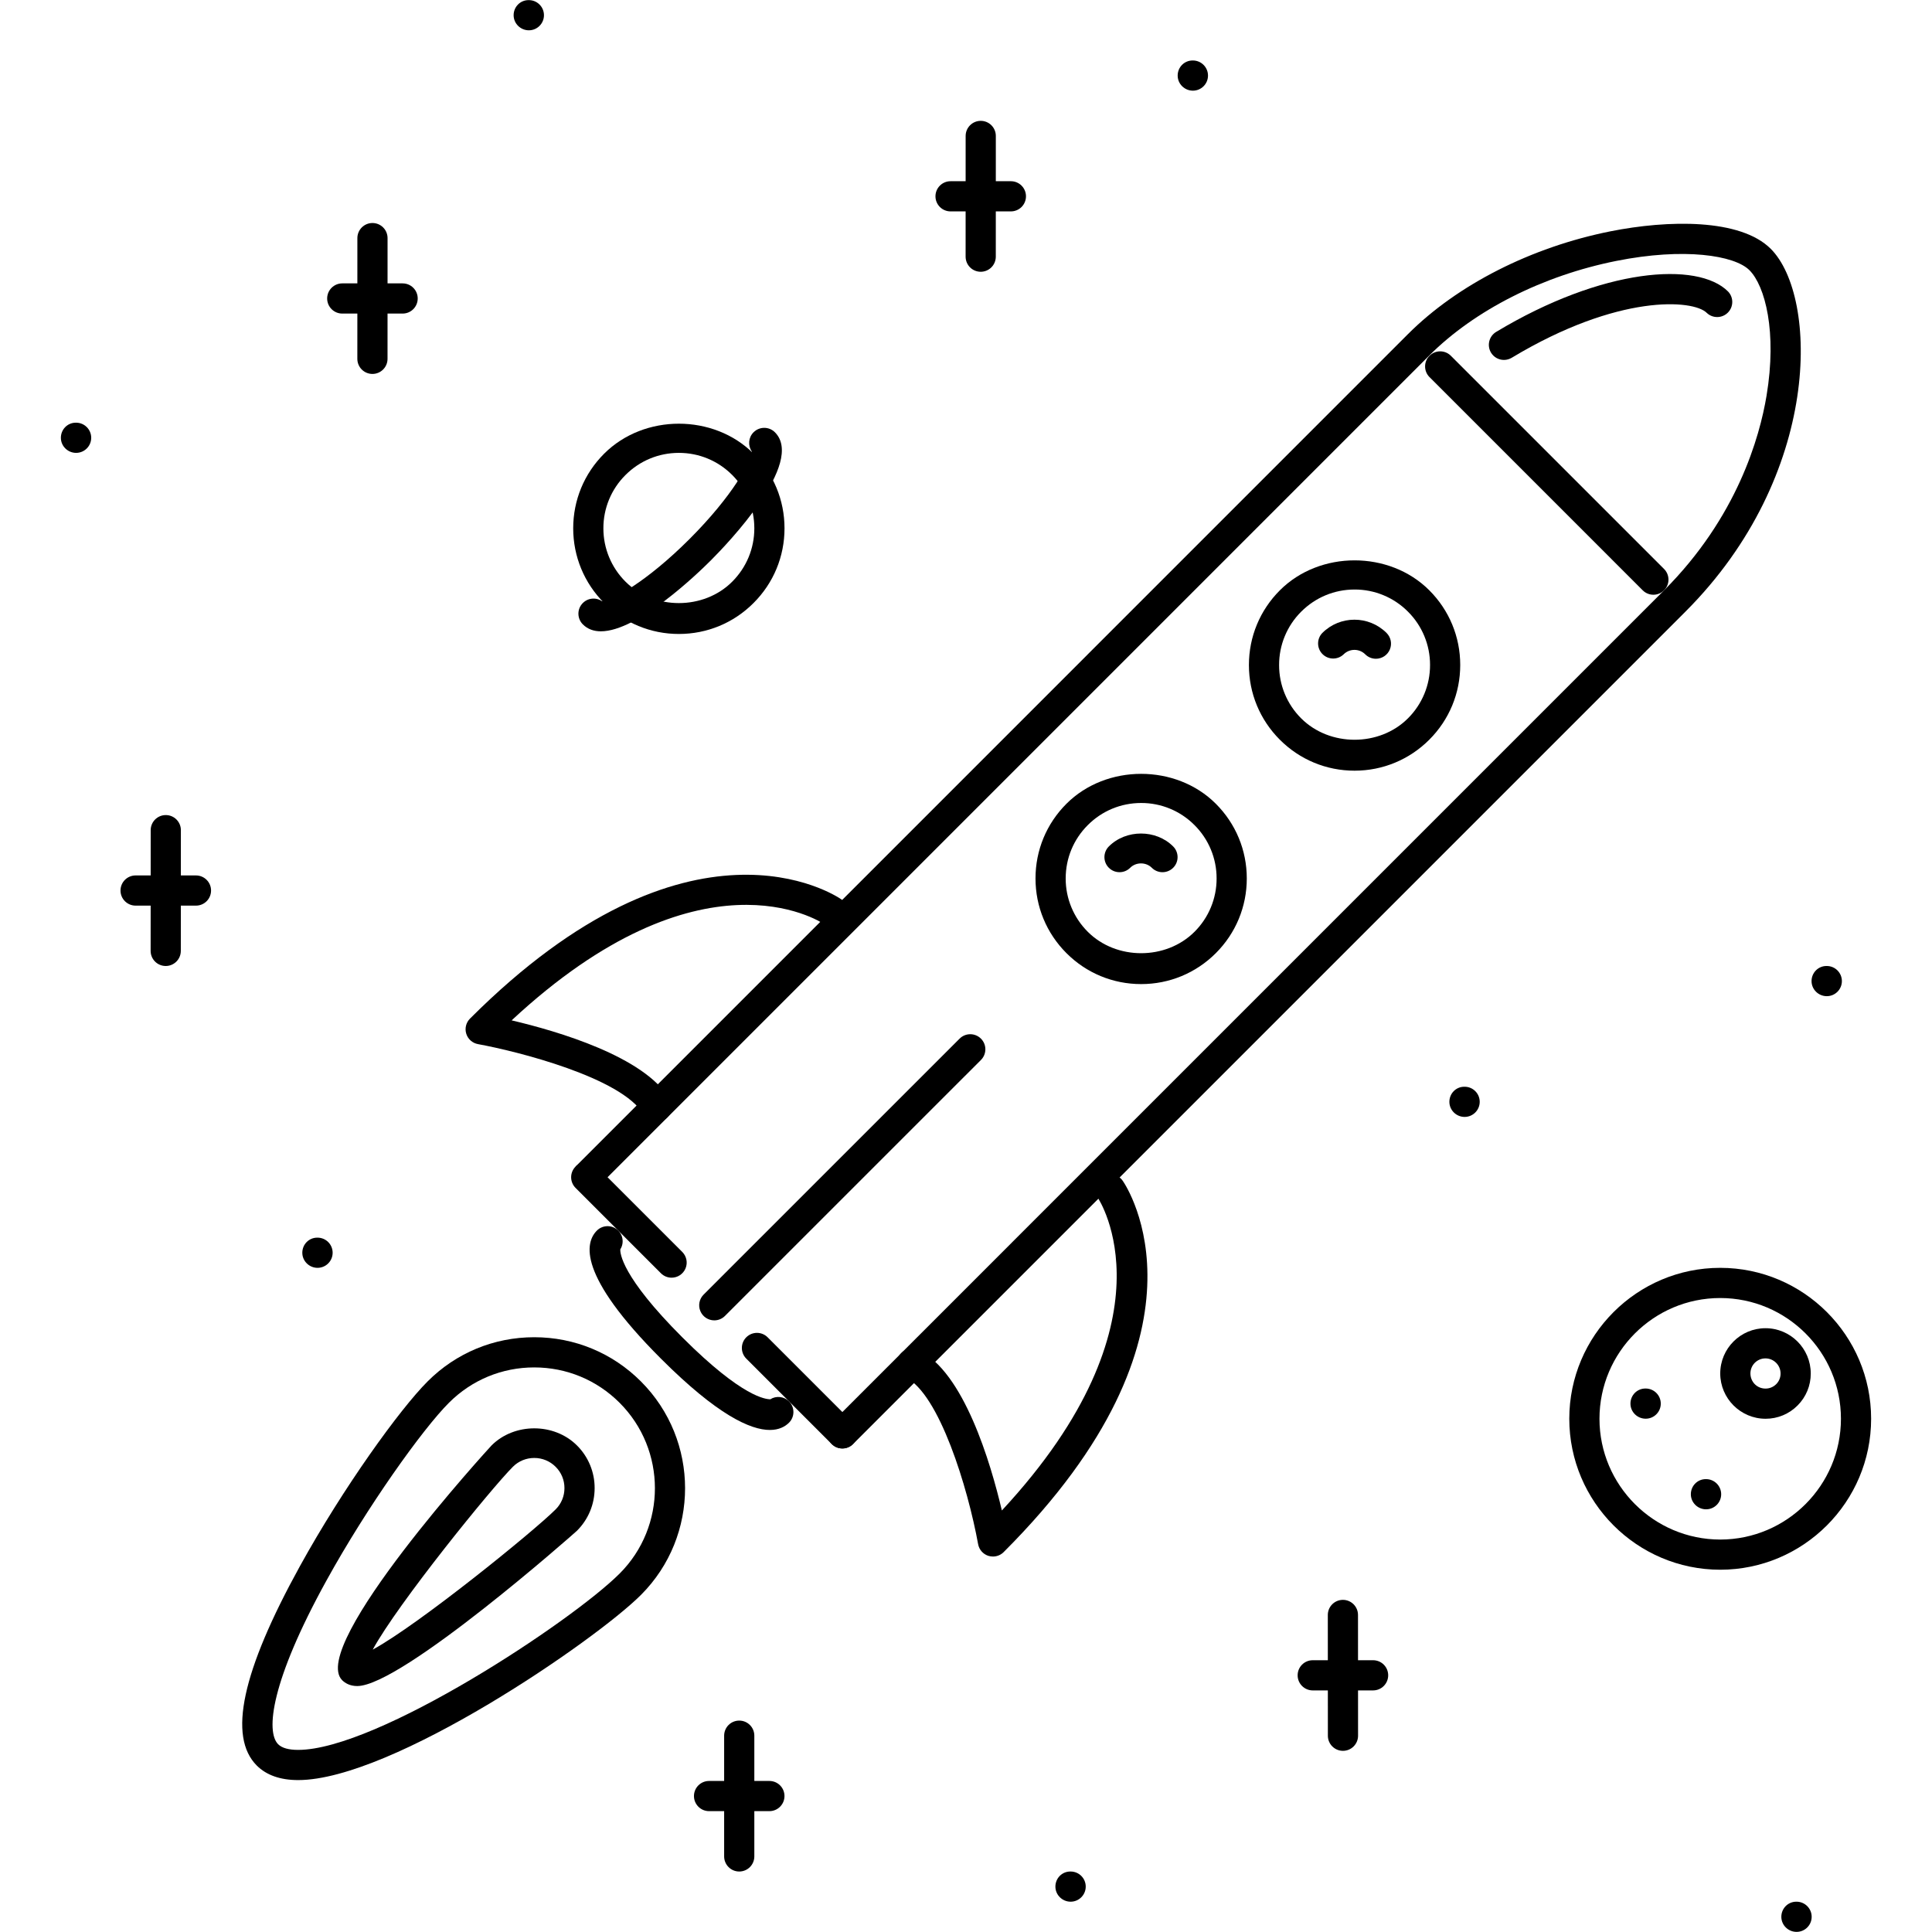
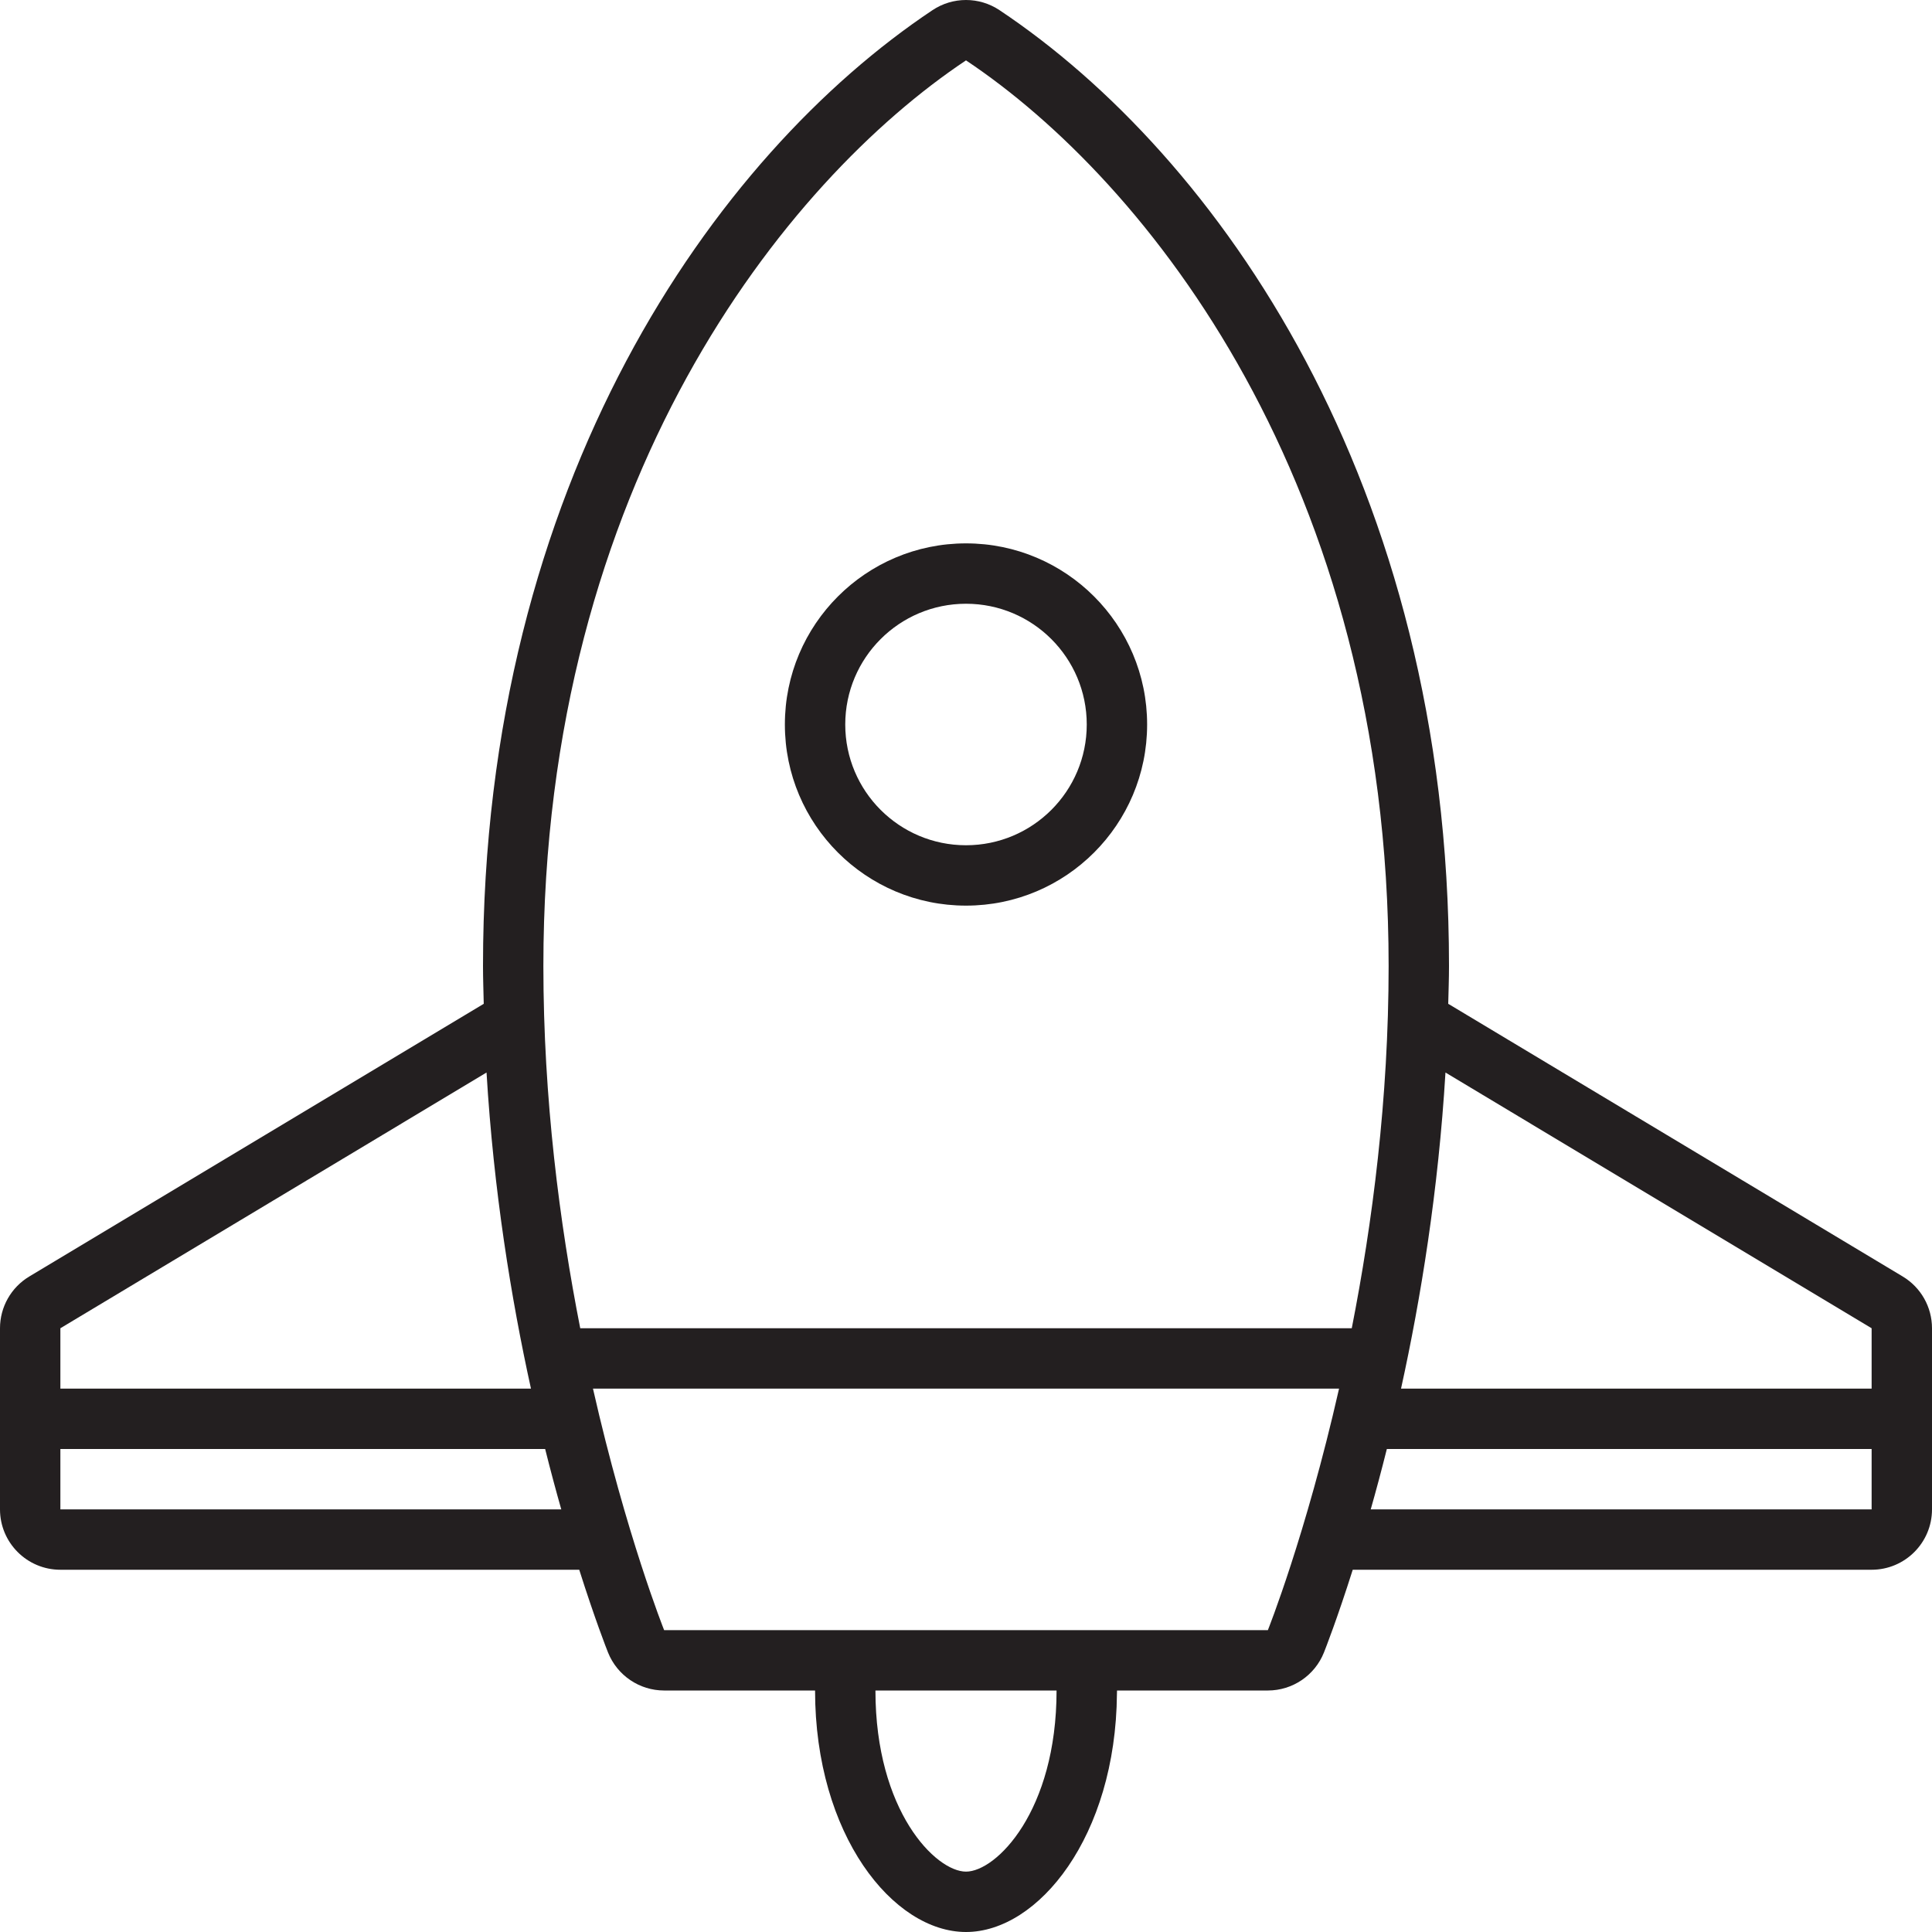
- <svg xmlns="http://www.w3.org/2000/svg" width="800px" height="800px" viewBox="0 0 1024 1024" fill="#000000" class="icon" version="1.1">
-   <path d="M526.294 824.994c-0.796 0-1.61-0.124-2.39-0.344a8.02 8.02 0 0 1-5.484-6.216c-5.374-29.624-20.59-79.834-38.526-88.428a8.03 8.03 0 0 1-3.75-10.686 8.02 8.02 0 0 1 10.688-3.75c23.996 11.532 38.212 59.68 44.18 85.02 93.754-100.924 51.37-164.976 50.916-165.632a7.982 7.982 0 0 1 2.032-11.124c3.578-2.5 8.624-1.624 11.124 2.032 2.234 3.218 53.384 80.366-63.132 196.788a7.99 7.99 0 0 1-5.658 2.34zM348.038 594.618a8.03 8.03 0 0 1-6.876-3.906c-11.67-19.652-67.35-33.588-87.816-37.306a8.016 8.016 0 0 1-6.218-5.5 7.994 7.994 0 0 1 1.984-8.03c116.486-116.508 193.646-65.422 196.85-63.172a7.99 7.99 0 0 1 2.032 11.124c-2.5 3.64-7.466 4.516-11.092 2.062-2.75-1.89-65.586-42.228-165.728 50.924 24.496 5.75 70.38 19.214 83.738 41.712a7.988 7.988 0 0 1-2.782 10.966 8.12 8.12 0 0 1-4.092 1.126zM189.338 893.64c-4.03 0-6.56-1.688-7.982-3.094-18.076-18.09 78.178-123.42 79.194-124.452 12.092-12.06 33.166-12.06 45.26 0.032a31.702 31.702 0 0 1 9.358 22.59c0 8.562-3.328 16.592-9.374 22.624-0.83 0.844-92.926 82.3-116.456 82.3z m93.832-120.89a15.924 15.924 0 0 0-11.31 4.656c-11.56 11.56-60.96 72.428-74.302 96.926 24.496-13.344 85.364-62.742 96.924-74.304a15.796 15.796 0 0 0 4.688-11.31 15.78 15.78 0 0 0-4.672-11.28 15.892 15.892 0 0 0-11.328-4.688z" fill="" />
-   <path d="M158.014 943.478c-9.42 0-16.792-2.594-21.902-7.686-15.358-15.374-7.89-49.932 22.824-105.644 22.966-41.68 53.026-83.3 67.696-97.956 15.092-15.124 35.166-23.434 56.524-23.434s41.448 8.31 56.554 23.434c31.168 31.184 31.2 81.928 0.046 113.112-24.512 24.496-132.014 98.174-181.742 98.174z m125.14-218.72c-17.092 0-33.136 6.654-45.212 18.746-13.966 13.938-43.416 55.182-64.992 94.364-29.418 53.336-32.134 79.99-25.528 86.614 2 2 5.562 3 10.592 3 41.918 0 144.78-67.866 170.432-93.488 24.918-24.934 24.886-65.552-0.046-90.488-12.094-12.094-28.154-18.748-45.246-18.748zM446.476 767.72a7.996 7.996 0 0 1-5.654-13.654l441.16-441.17c38.776-38.776 50.682-81.272 54.322-103.142 5.638-33.84-0.75-58.226-9.078-66.554-7.874-7.874-34.636-12.092-70.552-4.906-38.932 7.78-75.068 26.06-99.142 50.134L316.37 629.614l-11.31-11.31L746.22 177.118c26.246-26.262 65.368-46.12 107.33-54.508 30.496-6.092 68.88-6.858 84.99 9.28 25.246 25.246 27.278 119.796-45.246 192.318l-441.16 441.17a7.98 7.98 0 0 1-5.658 2.342z" fill="" />
-   <path d="M797.12 190.772a7.992 7.992 0 0 1-6.86-3.876 8.024 8.024 0 0 1 2.734-10.982c56.398-33.95 106.83-37.542 122.922-21.404a8 8 0 0 1-11.31 11.312c-7.078-7.062-46.792-10.25-103.364 23.808a8.08 8.08 0 0 1-4.122 1.142zM378.58 699.822a8 8 0 0 1-5.656-13.654l135.686-135.67a7.996 7.996 0 1 1 11.31 11.31l-135.686 135.672a7.97 7.97 0 0 1-5.654 2.342zM355.958 677.202a7.972 7.972 0 0 1-5.654-2.344l-45.244-45.244a7.996 7.996 0 1 1 11.31-11.31l45.244 45.244a7.996 7.996 0 0 1-5.656 13.654zM446.476 767.72a7.968 7.968 0 0 1-5.654-2.344l-45.276-45.276a7.996 7.996 0 1 1 11.31-11.31l45.276 45.276a7.996 7.996 0 0 1-5.656 13.654zM717.942 408.478c-14.966 0-29.012-5.828-39.588-16.404-10.576-10.578-16.404-24.638-16.404-39.59 0-14.966 5.828-29.028 16.404-39.604 21.152-21.168 58.04-21.168 79.194-0.016 10.576 10.576 16.402 24.636 16.402 39.588 0 14.966-5.826 29.028-16.402 39.606-10.58 10.576-24.656 16.42-39.606 16.42z m0.016-96.02c-10.686 0-20.73 4.172-28.292 11.732a39.74 39.74 0 0 0-11.716 28.292 39.728 39.728 0 0 0 11.716 28.278c15.092 15.092 41.448 15.108 56.57-0.016a39.74 39.74 0 0 0 11.718-28.294 39.738 39.738 0 0 0-11.718-28.278 39.73 39.73 0 0 0-28.278-11.714zM604.832 521.588c-14.968 0-29.028-5.826-39.59-16.404-10.576-10.576-16.404-24.636-16.404-39.588 0-14.966 5.828-29.028 16.404-39.588 21.124-21.122 58.024-21.154 79.178 0 10.576 10.578 16.404 24.638 16.404 39.588s-5.828 29.012-16.404 39.588c-10.576 10.578-24.638 16.404-39.588 16.404z m0-95.988c-10.688 0-20.732 4.156-28.278 11.718-7.562 7.544-11.718 17.59-11.718 28.278a39.734 39.734 0 0 0 11.718 28.278c15.074 15.108 41.416 15.138 56.554 0a39.74 39.74 0 0 0 11.716-28.278 39.74 39.74 0 0 0-11.716-28.278 39.728 39.728 0 0 0-28.276-11.718zM904.262 799.966c-4.422 0-8.078-3.562-8.078-8 0-4.404 3.5-7.998 7.906-7.998h0.172a8.014 8.014 0 0 1 7.998 7.998c0 4.438-3.592 8-7.998 8zM280.31 16.06c-4.42 0-8.076-3.578-8.076-8 0-4.42 3.5-7.998 7.904-7.998h0.172c4.406 0 8 3.578 8 7.998 0 4.422-3.594 8-8 8zM632.266 48.056c-4.422 0-8.078-3.578-8.078-8 0-4.42 3.5-7.998 7.906-7.998h0.172a8.004 8.004 0 0 1 7.998 7.998c0 4.422-3.592 8-7.998 8zM40.342 240.032c-4.422 0-8.076-3.578-8.076-8 0-4.42 3.5-7.998 7.904-7.998h0.172c4.406 0 8 3.578 8 7.998 0 4.422-3.594 8-8 8zM168.31 671.982c-4.422 0-8.078-3.594-8.078-7.998 0-4.438 3.5-8 7.906-8h0.172a7.994 7.994 0 0 1 7.998 8 8.014 8.014 0 0 1-7.998 7.998zM567.46 1007.94c-4.422 0-8.078-3.594-8.078-8 0-4.436 3.5-7.998 7.906-7.998h0.172c4.406 0 8 3.562 8 7.998 0 4.406-3.592 8-8 8zM952.222 1023.938c-4.42 0-8.076-3.562-8.076-8 0-4.406 3.5-7.998 7.904-7.998h0.172c4.406 0 8 3.592 8 7.998 0 4.438-3.594 8-8 8zM776.278 591.992c-4.422 0-8.076-3.592-8.076-7.998 0-4.438 3.498-7.998 7.904-7.998h0.172c4.406 0 8 3.56 8 7.998a8.014 8.014 0 0 1-8 7.998zM968.238 527.994c-4.422 0-8.078-3.578-8.078-8 0-4.42 3.5-7.998 7.906-7.998h0.172a8.004 8.004 0 0 1 7.998 7.998c0 4.422-3.594 8-7.998 8zM872.25 751.942c-4.422 0-8.078-3.562-8.078-8 0-4.404 3.5-7.998 7.906-7.998h0.172a8.014 8.014 0 0 1 7.998 7.998c0 4.436-3.592 8-7.998 8z" fill="" />
-   <path d="M911.76 831.992c-44.104-0.032-79.99-35.932-80.006-80.02 0.016-44.12 35.902-79.99 79.99-79.99 44.104 0 79.99 35.872 79.99 79.99 0 44.088-35.87 79.988-79.974 80.02z m-0.016-144.012c-35.276 0-63.974 28.714-63.99 63.992 0.016 35.278 28.73 63.992 64.006 64.024 35.278-0.032 63.976-28.746 63.976-64.024 0-35.308-28.698-63.992-63.992-63.992z" fill="" />
-   <path d="M935.79 751.972c-13.234 0-24.014-10.782-24.03-23.996 0-13.25 10.764-23.998 23.982-23.998 13.232 0 23.996 10.78 23.996 23.998a23.774 23.774 0 0 1-6.968 16.934 23.76 23.76 0 0 1-16.98 7.062z m-0.064-31.996a7.972 7.972 0 0 0-7.968 7.968c0.016 4.498 3.516 8.03 8 8.03h0.032c2.14 0 4.138-0.844 5.638-2.344s2.312-3.5 2.312-5.624a8.026 8.026 0 0 0-8.014-8.03zM711.8 927.98a8.004 8.004 0 0 1-7.998-7.998l-0.032-64.024a8.004 8.004 0 0 1 7.998-7.998c4.422 0 8 3.592 8 7.998l0.032 64.024a8.006 8.006 0 0 1-8 7.998z" fill="" />
-   <path d="M727.77 895.954h-31.996c-4.422 0-8-3.594-8-7.998 0-4.438 3.578-8 8-8h31.996a7.984 7.984 0 0 1 7.998 8 8.004 8.004 0 0 1-7.998 7.998zM391.812 991.942c-4.422 0-8-3.594-8-8v-63.99c0-4.438 3.578-8 8-8s7.998 3.562 7.998 8v63.99c0 4.406-3.576 8-7.998 8z" fill="" />
-   <path d="M407.794 959.946h-31.98c-4.422 0-8-3.594-8-8a7.984 7.984 0 0 1 8-7.998h31.98a7.982 7.982 0 0 1 7.998 7.998c0 4.406-3.576 8-7.998 8zM197.4 198.192c-4.422 0-8-3.578-8-8l0.016-63.992a7.994 7.994 0 0 1 8-7.998 7.994 7.994 0 0 1 7.998 7.998l-0.016 63.992c0 4.424-3.578 8-7.998 8z" fill="" />
-   <path d="M213.398 166.198H181.402c-4.422 0-8-3.578-8-8a7.994 7.994 0 0 1 8-7.998h31.996a7.994 7.994 0 0 1 7.998 7.998c0 4.422-3.578 8-7.998 8zM519.794 144.042a7.994 7.994 0 0 1-7.998-7.998l0.016-63.992c0-4.422 3.578-8 7.998-8 4.422 0 8 3.578 8 8l-0.016 63.992a7.994 7.994 0 0 1-8 7.998z" fill="" />
-   <path d="M535.792 112.046h-31.98a7.994 7.994 0 0 1-7.998-7.998c0-4.422 3.578-8 7.998-8h31.98c4.422 0 8 3.578 8 8a7.994 7.994 0 0 1-8 7.998zM87.836 511.996a7.994 7.994 0 0 1-7.998-8l0.032-63.992c0-4.42 3.576-8 7.998-8 4.422 0 8 3.578 8 8l-0.032 63.992c0 4.422-3.578 8-8 8z" fill="" />
-   <path d="M103.866 480H71.87c-4.422 0-7.998-3.578-7.998-8s3.576-8 7.998-8h31.996c4.422 0 7.998 3.578 7.998 8s-3.576 8-7.998 8zM359.816 336.018c-14.936 0-28.996-5.828-39.588-16.404-10.578-10.578-16.404-24.638-16.42-39.588 0-14.952 5.826-29.012 16.404-39.572 21.184-21.17 58.024-21.186 79.176-0.016 10.594 10.576 16.42 24.636 16.42 39.588s-5.826 29.012-16.42 39.588c-10.56 10.578-24.62 16.404-39.572 16.404z m0-95.986c-10.686 0-20.732 4.17-28.292 11.732a39.668 39.668 0 0 0-11.716 28.262 39.814 39.814 0 0 0 11.732 28.278c15.124 15.124 41.448 15.124 56.54 0 7.562-7.56 11.732-17.606 11.732-28.278 0-10.67-4.17-20.716-11.732-28.278-7.562-7.562-17.594-11.716-28.264-11.716z" fill="" />
-   <path d="M318.478 334.612c-3.704 0-6.984-1.11-9.562-3.686a8 8 0 0 1 10.188-12.25c5.124-0.296 23.308-9.952 46.354-32.98 23.058-23.06 32.712-41.26 33.01-46.4-2.138-3.11-1.842-7.422 0.938-10.186a8 8 0 0 1 11.312 0c16.154 16.154-25.452 59.398-33.95 67.898-7.142 7.14-38.778 37.604-58.29 37.604z" fill="" />
-   <path d="M876.328 315.224a7.976 7.976 0 0 1-5.656-2.344l-113.124-113.126a8 8 0 0 1 11.31-11.312l113.124 113.126a7.996 7.996 0 0 1 0 11.31 7.954 7.954 0 0 1-5.654 2.346z" fill="" />
-   <path d="M408.03 757.91c-10.204 0-27.778-7.844-57.726-37.808-44.292-44.276-40.278-61.524-33.934-67.868a7.996 7.996 0 0 1 12.404 9.938c-0.124 1.906 0.5 14.28 32.84 46.62 32.292 32.306 44.478 32.744 46.634 32.87a8.006 8.006 0 0 1 9.936 1.094 8 8 0 0 1 0 11.312c-2.048 2.03-5.25 3.842-10.154 3.842z" fill="" />
-   <path d="M616.142 462.284a7.976 7.976 0 0 1-5.656-2.344c-3.092-3.092-8.374-3.092-11.466 0a7.996 7.996 0 0 1-11.31 0c-3.124-3.108-3.124-8.17 0-11.31 9.092-9.124 24.996-9.124 34.088 0 3.124 3.14 3.124 8.202 0 11.31a7.976 7.976 0 0 1-5.656 2.344z" fill="" />
-   <path d="M729.268 349.158a7.98 7.98 0 0 1-5.654-2.342 8.128 8.128 0 0 0-11.468 0 8 8 0 0 1-11.31-11.312c9.404-9.406 24.686-9.406 34.09 0a8 8 0 0 1-5.658 13.654z" fill="" />
+ <svg xmlns="http://www.w3.org/2000/svg" version="1.0" id="Layer_1" width="800px" height="800px" viewBox="0 0 64 64" enable-background="new 0 0 64 64" xml:space="preserve">
+   <g>
+     <path fill="#231F20" d="M63.029,42.285l-15.054-9.032c0,0.004,0,0.009-0.001,0.013C47.984,32.844,48,32.427,48,32   c0-16.026-7.692-26.865-14.891-31.664C32.773,0.112,32.387,0,32,0s-0.773,0.112-1.109,0.336C23.692,5.135,16,15.974,16,32   c0,0.427,0.016,0.844,0.025,1.266c-0.001-0.004-0.001-0.009-0.001-0.013L0.971,42.285C0.368,42.646,0,43.297,0,44v6   c0,1.104,0.896,2,2,2h17.188c0.516,1.627,0.904,2.617,0.954,2.742C20.447,55.502,21.183,56,22,56h5c0,4.785,2.585,8,5,8   c2.396,0,4.961-3.166,5-7.891c0.002-0.036,0.003-0.072,0.003-0.109H42c0.817,0,1.553-0.498,1.857-1.258   c0.05-0.125,0.438-1.115,0.954-2.742H62c1.104,0,2-0.896,2-2v-6C64,43.297,63.632,42.646,63.029,42.285z M32,2c6,4,14,14,14,30   c0,4.401-0.539,8.531-1.221,12H19.221C18.539,40.531,18,36.401,18,32C18,16,26,6,32,2z M2,44l14.117-8.471   c0.234,3.901,0.814,7.484,1.472,10.471H2V44z M2,50v-2h16.059c0.182,0.728,0.362,1.396,0.54,2.022   c-0.003-0.008-0.005-0.015-0.007-0.022H2z M32,62c-1,0-3-2-3-6h6C35,60,33,62,32,62z M42,54H22c0,0-1.254-3.136-2.357-8h24.715   C43.254,50.864,42,54,42,54z M62,50H45.408c-0.002,0.008-0.004,0.015-0.007,0.022c0.178-0.626,0.358-1.295,0.54-2.022H62V50z    M62,46H46.411c0.657-2.986,1.237-6.569,1.472-10.471L62,44V46z" />
+     <path fill="#231F20" d="M32,30c3.313,0,6-2.687,6-6s-2.687-6-6-6s-6,2.687-6,6S28.687,30,32,30z M32,20c2.209,0,4,1.791,4,4   s-1.791,4-4,4s-4-1.791-4-4S29.791,20,32,20z" />
+   </g>
</svg>
